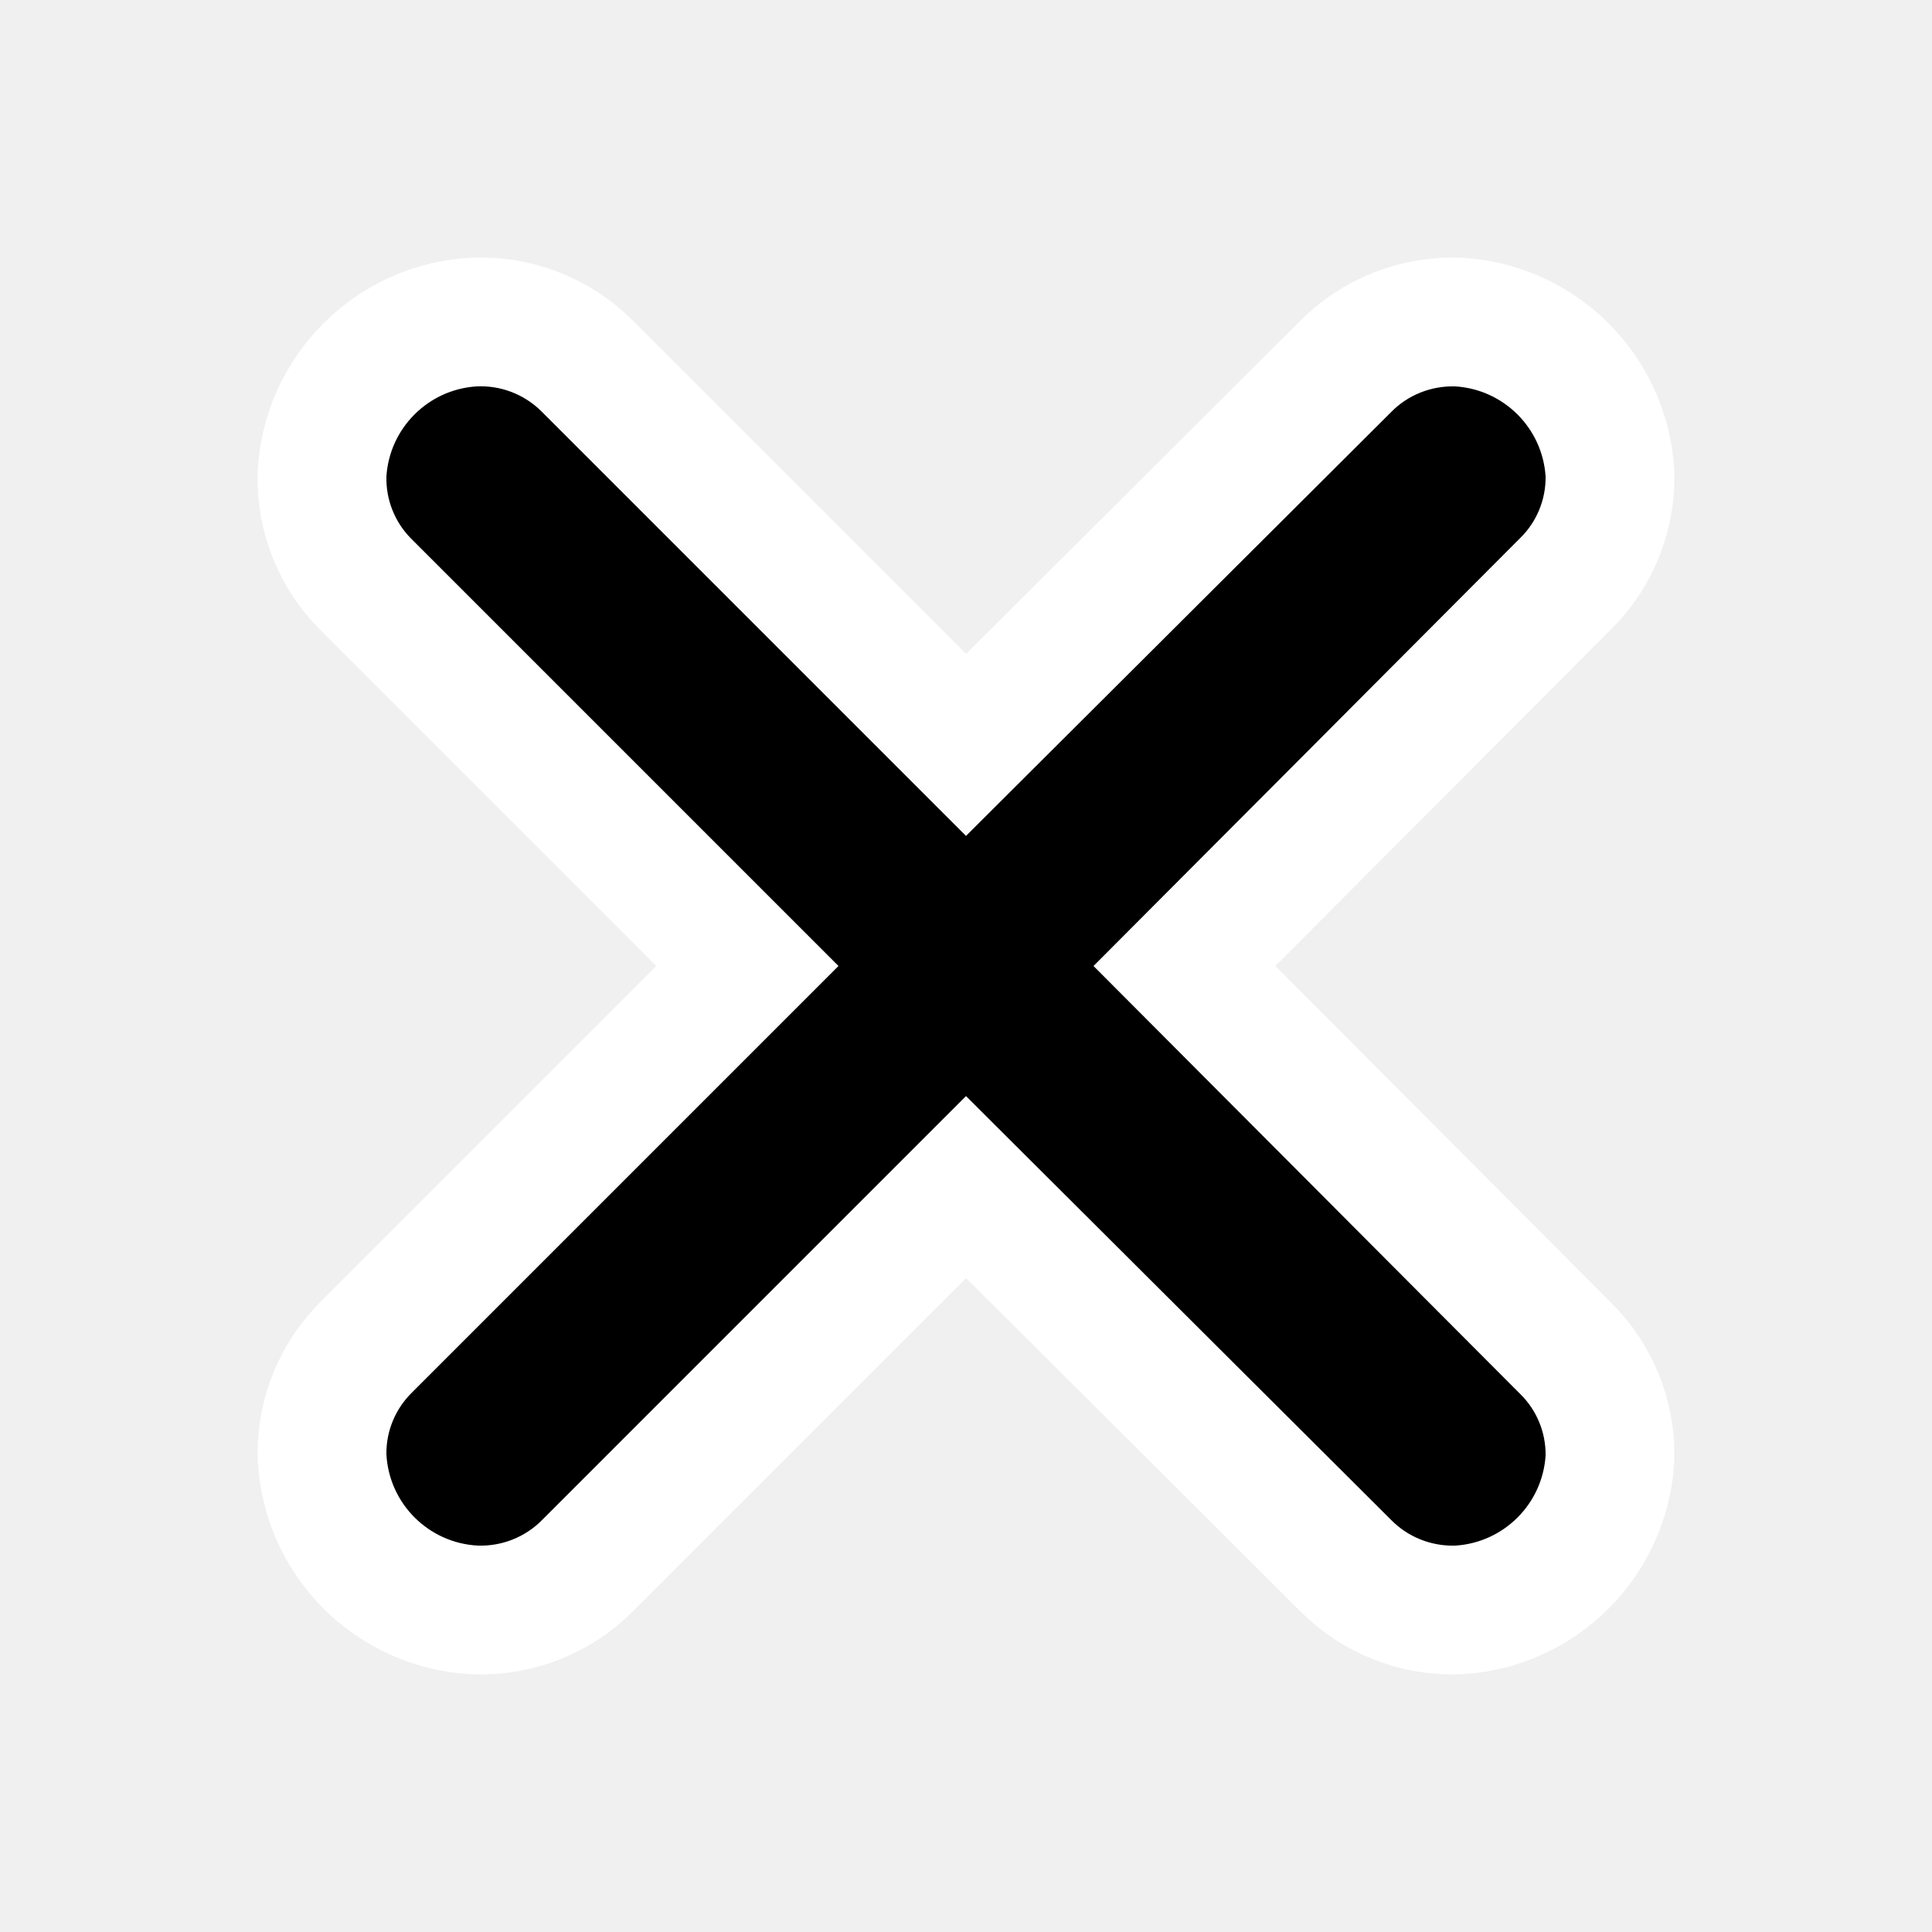
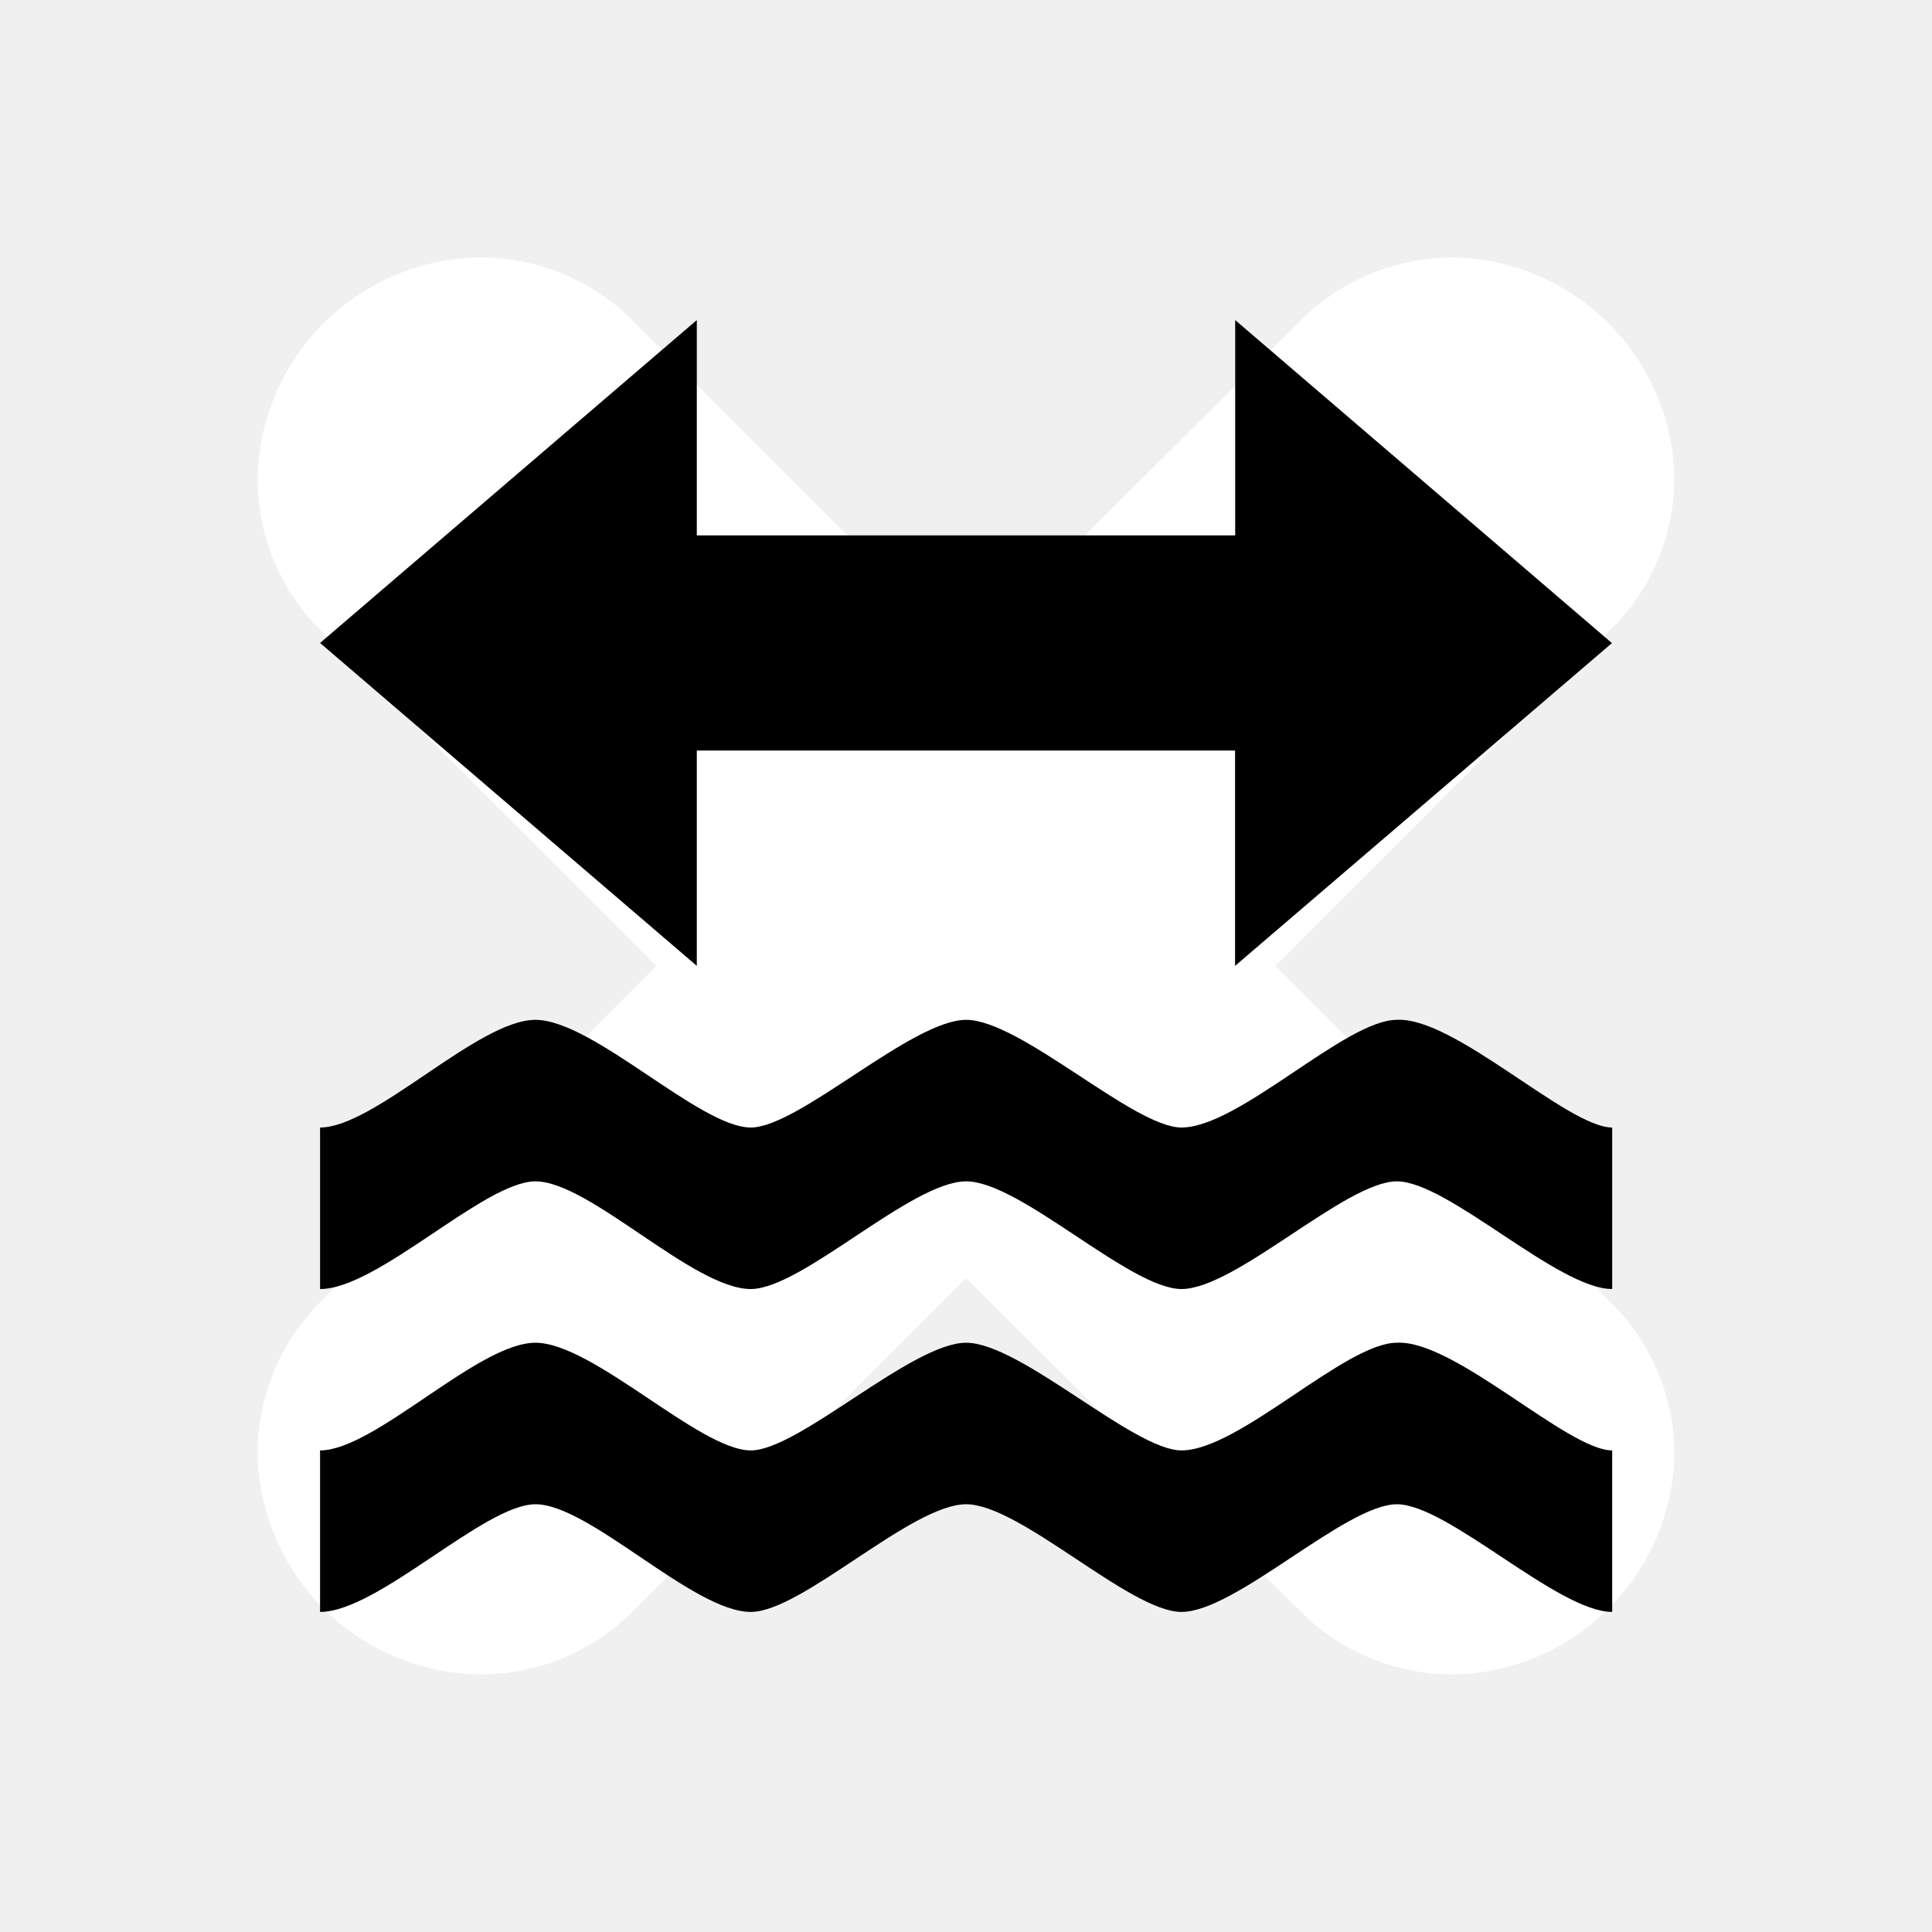
<svg xmlns="http://www.w3.org/2000/svg" id="svg8" version="1.1" width="15" height="15" viewBox="0 0 15 15">
  <defs id="defs12" />
  <path fill="#000" d="M 4.2,3.19 7.5,6.49 10.8,3.2 c 0.131,-0.134 0.313,-0.206 0.5,-0.2 0.376,0.024 0.676,0.324 0.7,0.7 0.002,0.181 -0.07,0.354 -0.2,0.48 L 8.49,7.5 11.8,10.82 c 0.13,0.126 0.202,0.299 0.2,0.48 -0.024,0.376 -0.324,0.676 -0.7,0.7 -0.187,0.006 -0.369,-0.066 -0.5,-0.2 L 7.5,8.51 4.21,11.8 C 4.079,11.934 3.897,12.006 3.71,12 3.326,11.98 3.02,11.674 3,11.29 2.998,11.109 3.071,10.936 3.2,10.81 L 6.51,7.5 3.19,4.18 C 3.064,4.052 2.995,3.879 3,3.7 3.024,3.324 3.324,3.024 3.7,3 3.886,2.991 4.067,3.06 4.2,3.19 Z" id="path6-3" style="fill:#000000;fill-opacity:1;stroke-width:2;stroke-miterlimit:4;stroke-dasharray:none;stroke:#ffffff;stroke-opacity:1" />
  <rect id="rect4" height="15" width="15" y="0" x="0" fill="none" />
-   <path style="fill:#000000;fill-opacity:1" id="path6" d="M2.2,1.19l3.3,3.3L8.8,1.2C8.931,1.066,9.113,0.994,9.3,1C9.676,1.024,9.976,1.324,10,1.7  c0.002,0.181-0.07,0.354-0.2,0.48L6.49,5.5L9.8,8.82C9.93,8.946,10.002,9.119,10,9.3C9.976,9.676,9.676,9.976,9.3,10  c-0.187,0.006-0.369-0.066-0.5-0.2L5.5,6.51L2.21,9.8c-0.131,0.134-0.313,0.206-0.5,0.2C1.327,9.98,1.02,9.674,1,9.29  C0.998,9.109,1.071,8.936,1.2,8.81L4.51,5.5L1.19,2.18C1.064,2.052,0.996,1.879,1,1.7C1.024,1.324,1.324,1.024,1.7,1  C1.886,0.991,2.067,1.06,2.2,1.19z" transform="translate(2 2)" fill="#000" />
+   <path d="m 5.41,2.485 -2.925,2.507 2.925,2.507 v -1.672 h 4.179 v 1.672 L 12.515,4.993 9.59,2.485 V 4.157 H 5.41 Z M 4.157,7.918 c -0.446,0 -1.247,0.836 -1.672,0.836 v 1.254 c 0.449,0 1.275,-0.836 1.672,-0.836 0.421,0 1.225,0.836 1.672,0.836 0.397,0 1.247,-0.836 1.672,-0.836 0.421,0 1.272,0.836 1.672,0.836 0.421,0 1.275,-0.836 1.672,-0.836 0.397,0 1.25,0.836 1.672,0.836 V 8.754 c -0.347,0 -1.225,-0.861 -1.672,-0.836 -0.4,0 -1.225,0.836 -1.672,0.836 -0.372,0 -1.25,-0.836 -1.672,-0.836 -0.421,0 -1.299,0.836 -1.672,0.836 -0.397,0 -1.225,-0.836 -1.672,-0.836 z m 0,2.507 c -0.446,0 -1.247,0.836 -1.672,0.836 v 1.254 c 0.449,0 1.275,-0.836 1.672,-0.836 0.421,0 1.225,0.836 1.672,0.836 0.397,0 1.247,-0.836 1.672,-0.836 0.421,0 1.272,0.836 1.672,0.836 0.421,0 1.275,-0.836 1.672,-0.836 0.397,0 1.25,0.836 1.672,0.836 v -1.254 c -0.347,0 -1.225,-0.861 -1.672,-0.836 -0.4,0 -1.225,0.836 -1.672,0.836 -0.372,0 -1.25,-0.836 -1.672,-0.836 -0.421,0 -1.299,0.836 -1.672,0.836 -0.397,0 -1.225,-0.836 -1.672,-0.836 z" id="ford" style="color:#000000;fill:#000000;fill-opacity:1;stroke-width:0.836" />
</svg>
